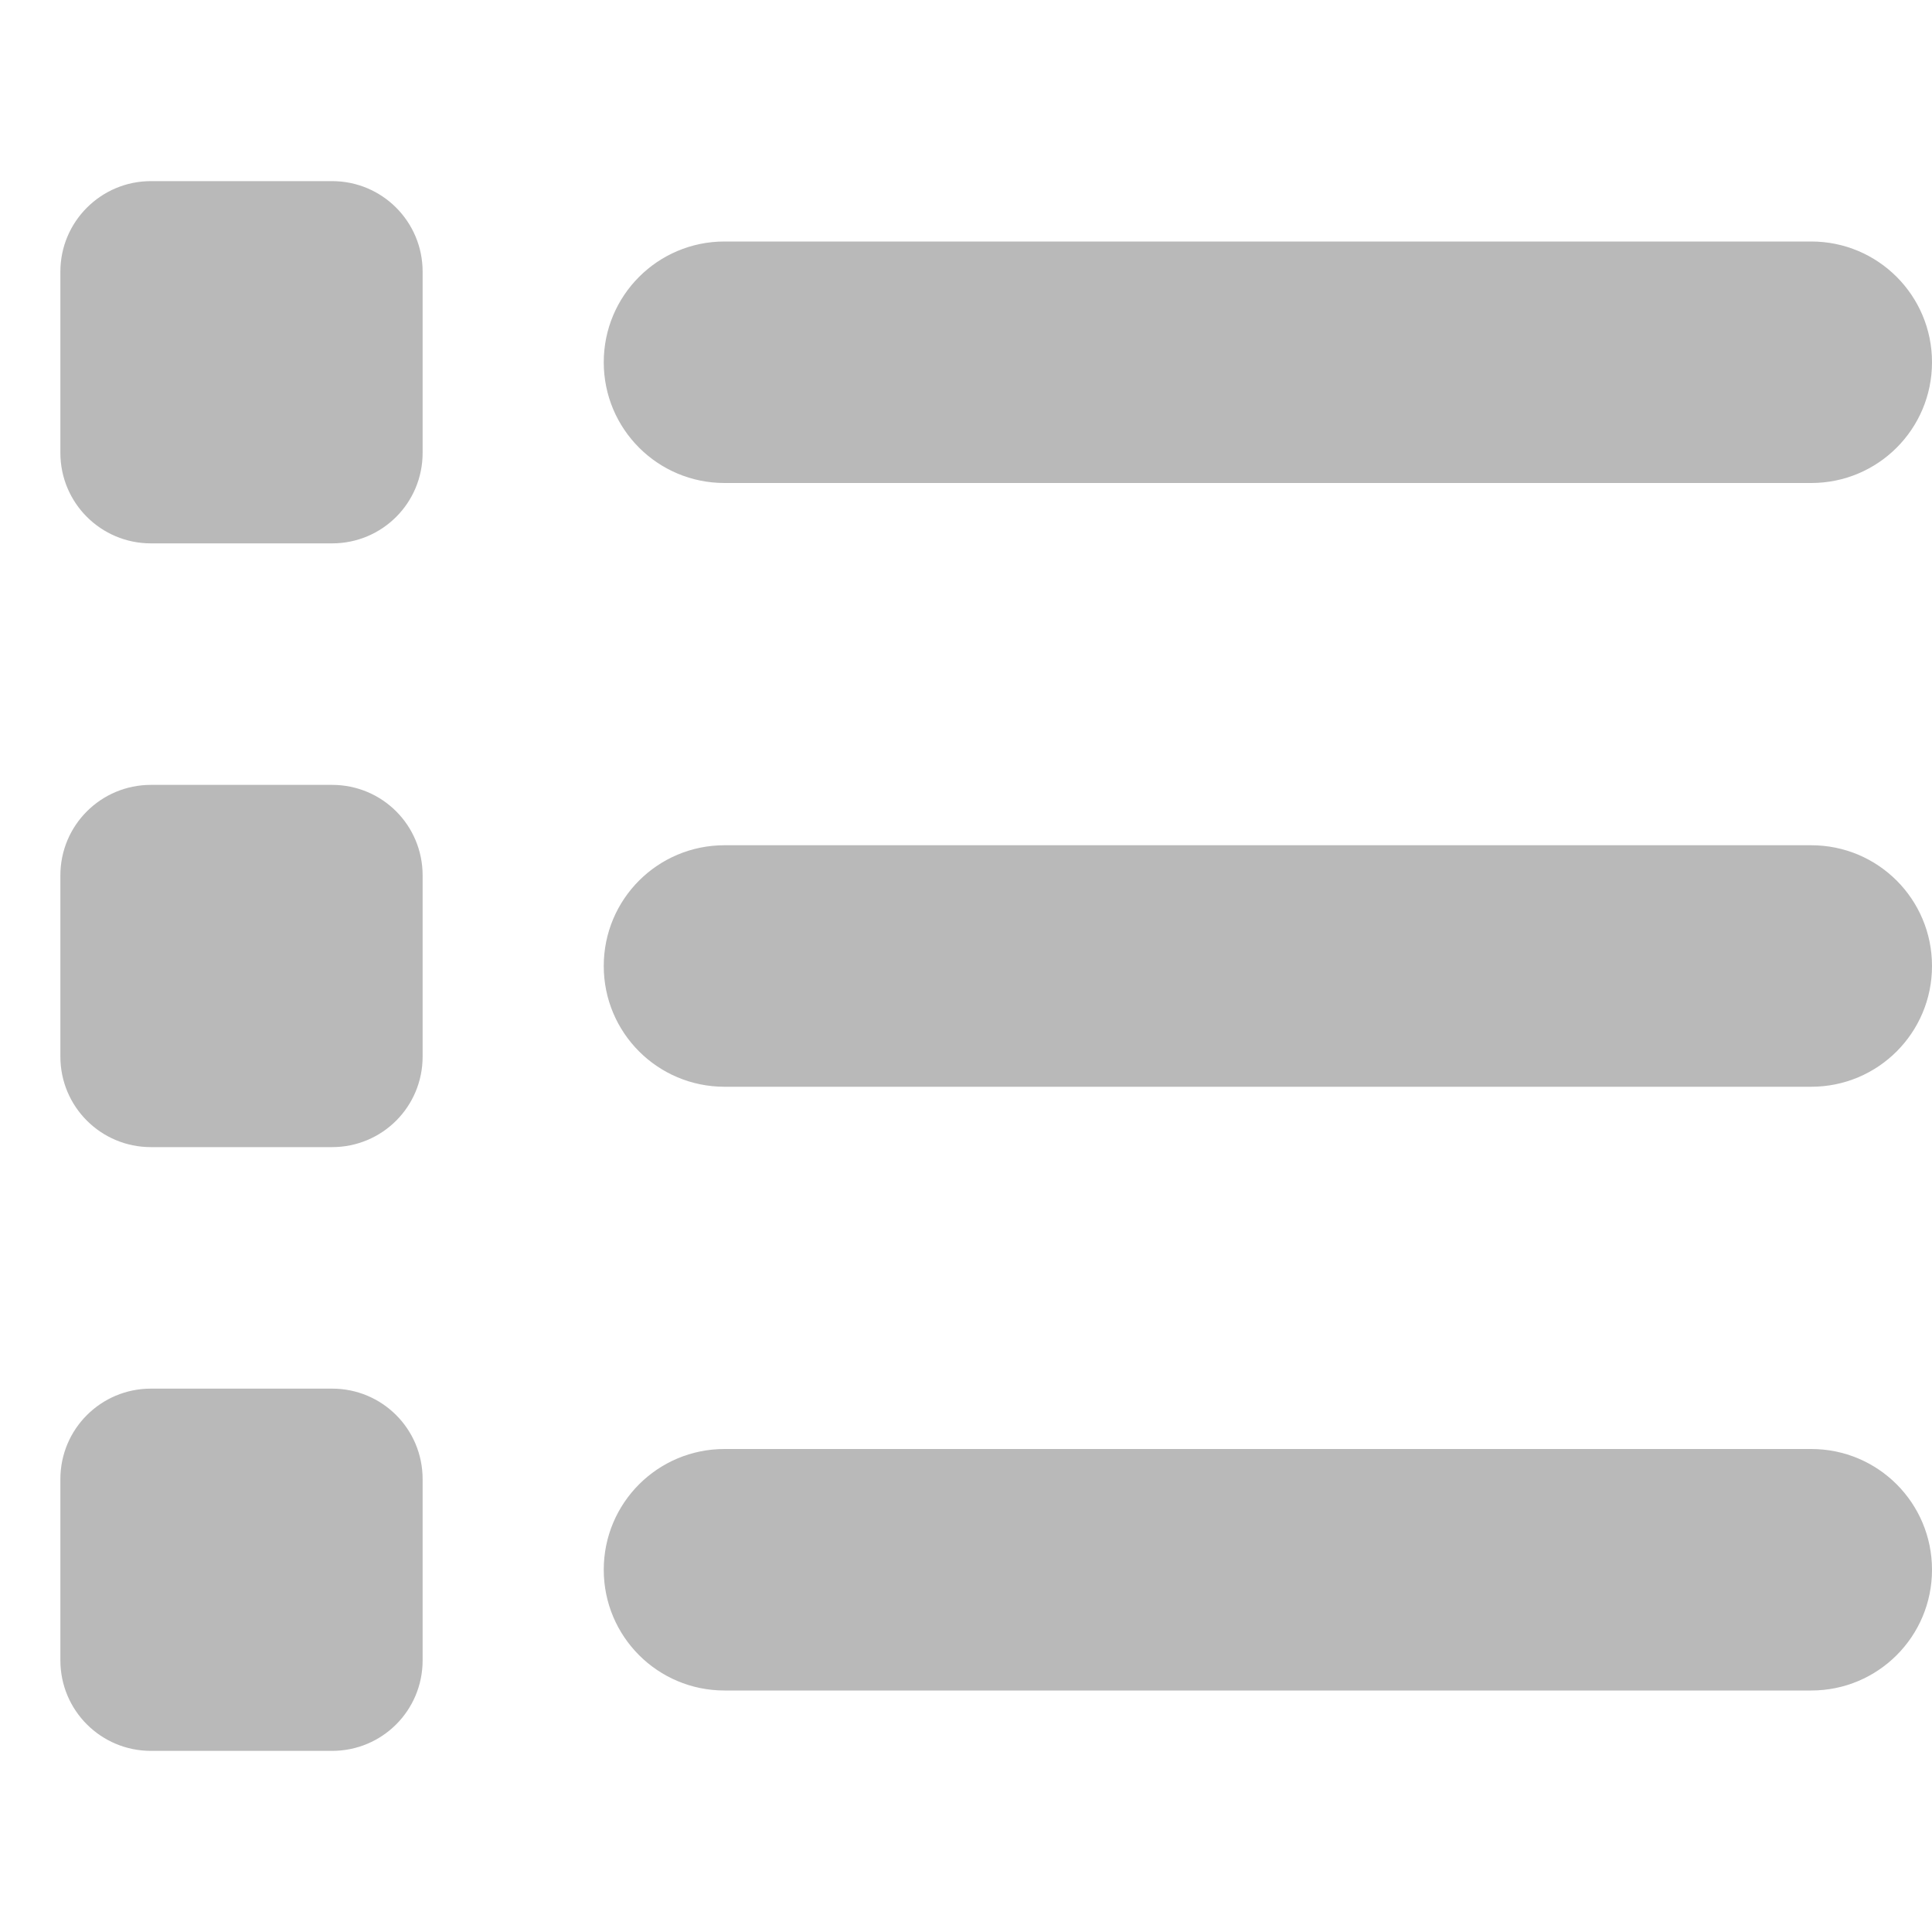
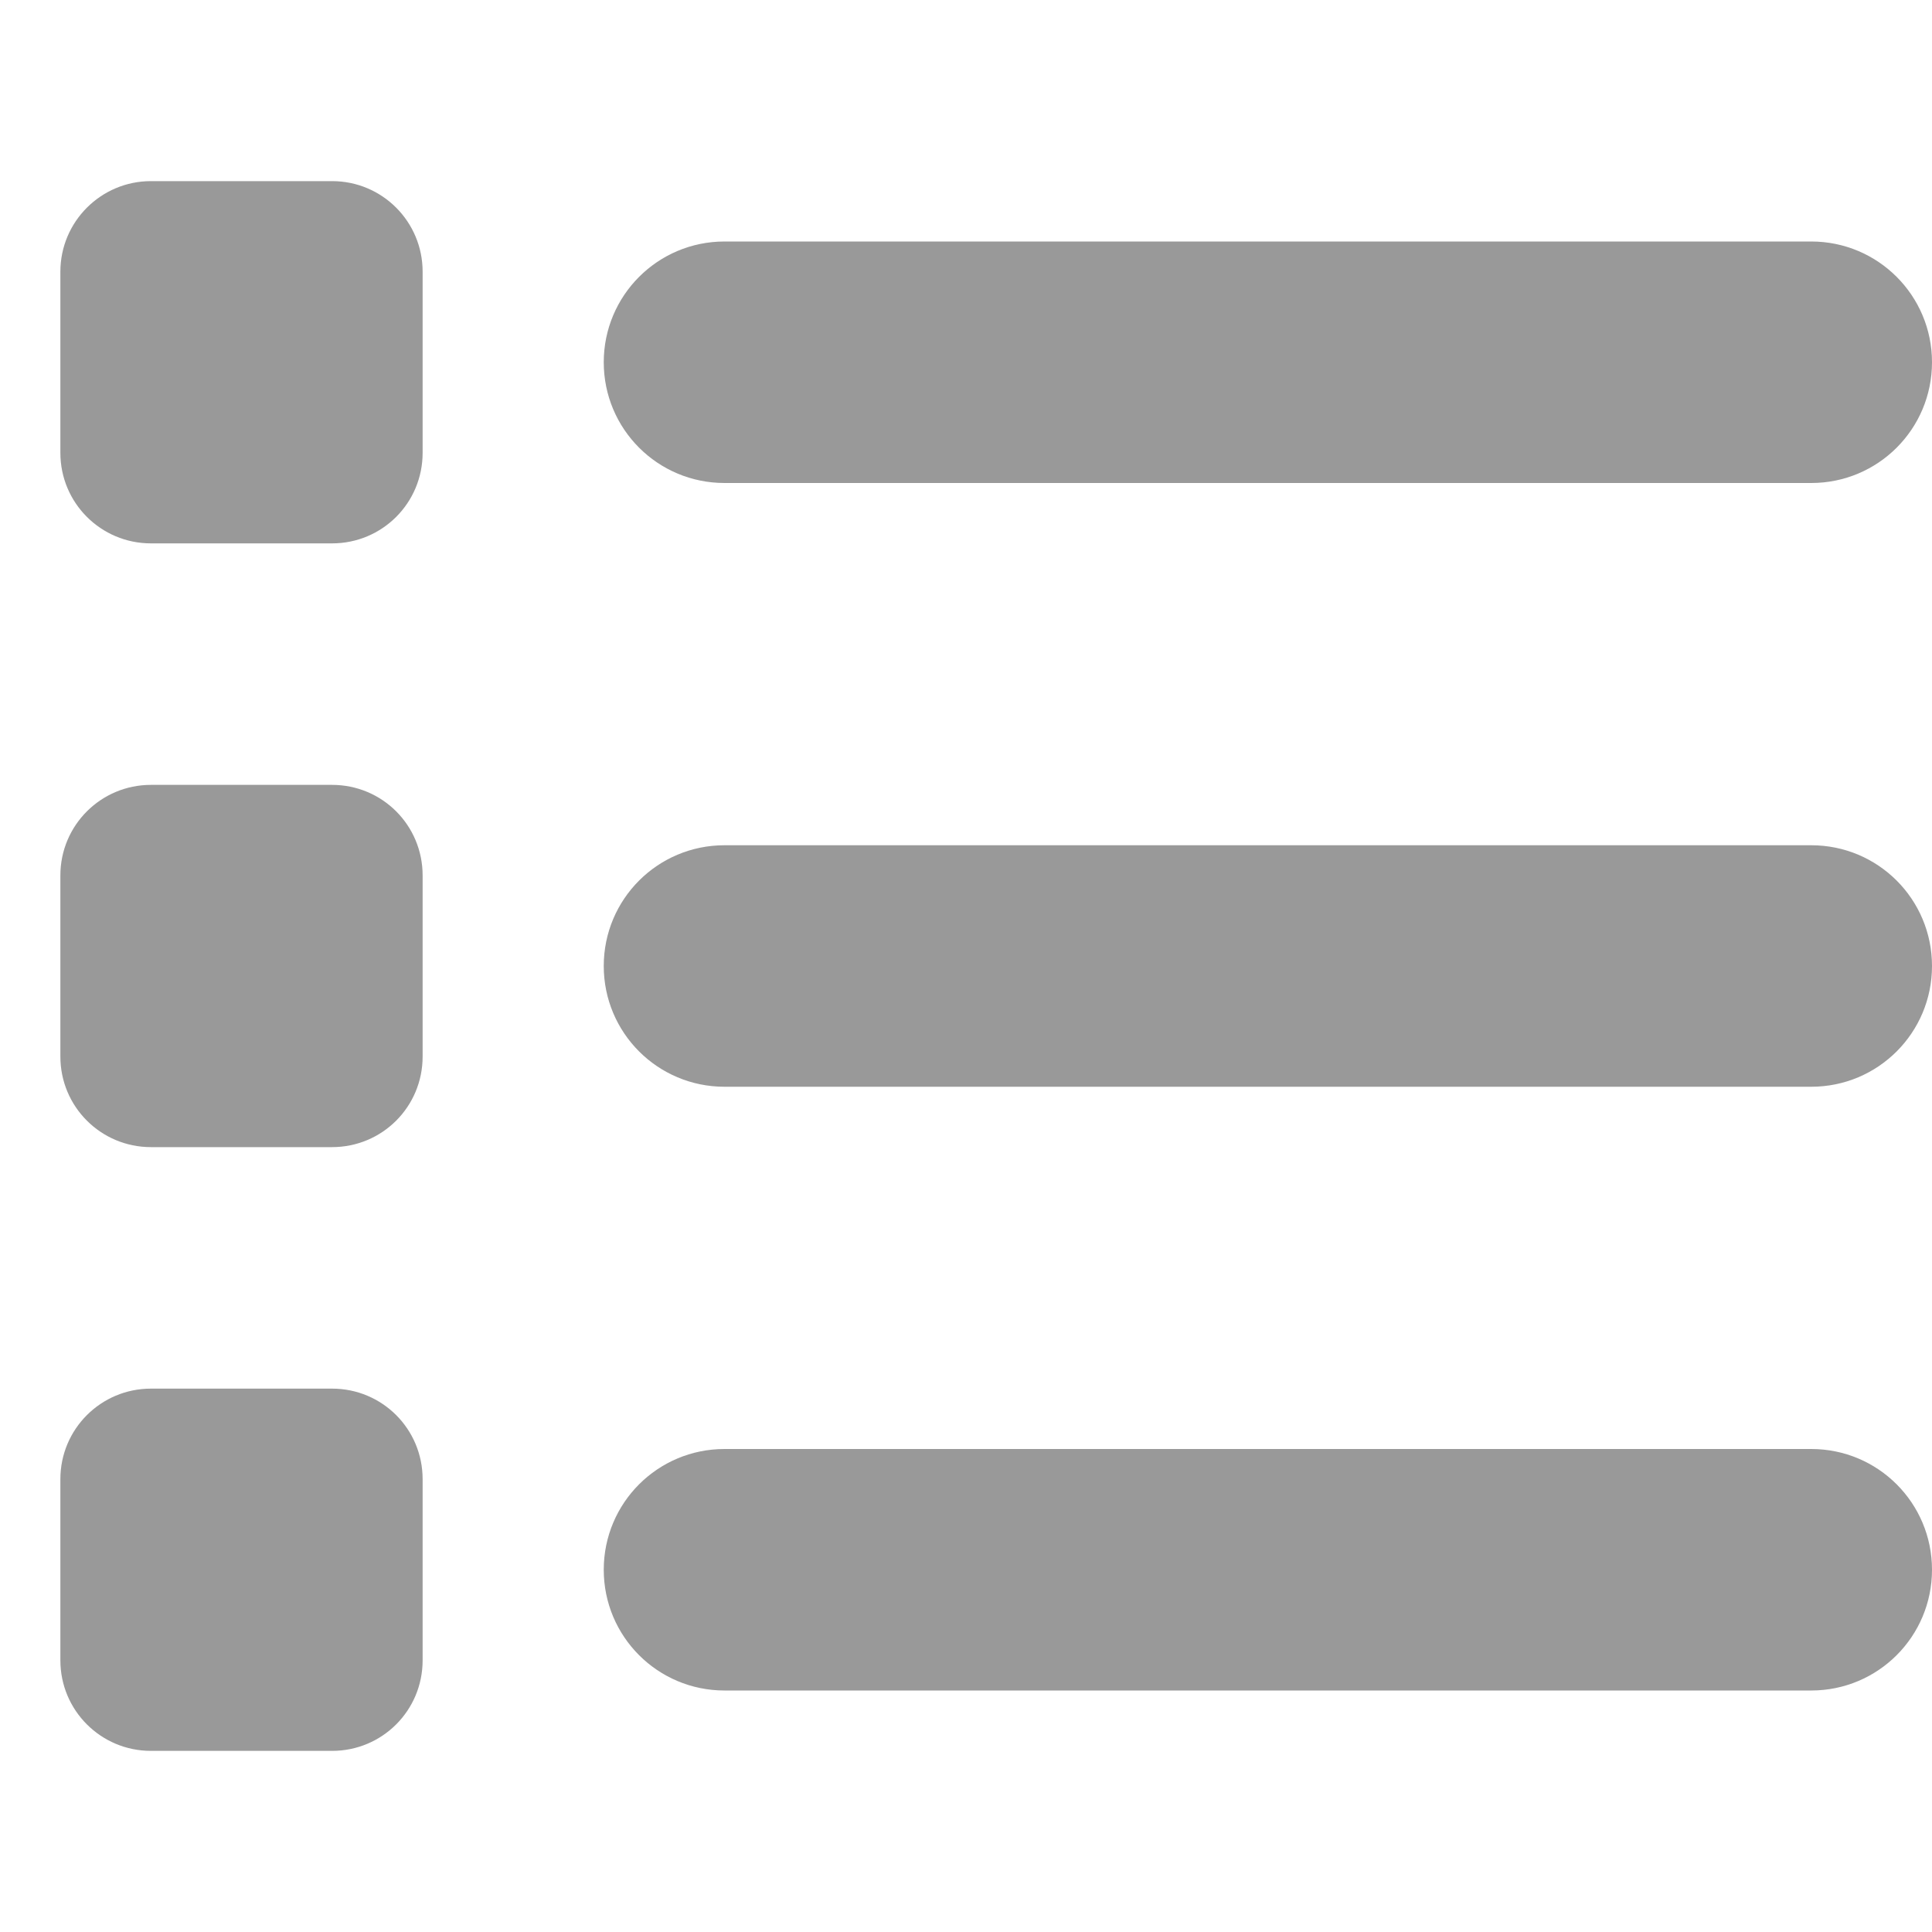
<svg xmlns="http://www.w3.org/2000/svg" viewBox="0 0 512 512">
-   <path d="M88 48C101.3 48 112 58.75 112 72V120C112 133.3 101.3 144 88 144H40C26.75 144 16 133.3 16 120V72C16 58.75 26.75 48 40 48H88zM480 64C497.7 64 512 78.33 512 96C512 113.7 497.7 128 480 128H192C174.3 128 160 113.7 160 96C160 78.33 174.3 64 192 64H480zM480 224C497.7 224 512 238.3 512 256C512 273.7 497.7 288 480 288H192C174.3 288 160 273.7 160 256C160 238.3 174.3 224 192 224H480zM480 384C497.7 384 512 398.3 512 416C512 433.7 497.7 448 480 448H192C174.3 448 160 433.7 160 416C160 398.3 174.3 384 192 384H480zM16 232C16 218.7 26.75 208 40 208H88C101.3 208 112 218.7 112 232V280C112 293.3 101.3 304 88 304H40C26.75 304 16 293.3 16 280V232zM88 368C101.3 368 112 378.7 112 392V440C112 453.3 101.3 464 88 464H40C26.75 464 16 453.3 16 440V392C16 378.7 26.75 368 40 368H88z" fill="#b9b9b9" />
+   <path d="M88 48C101.3 48 112 58.75 112 72V120C112 133.3 101.3 144 88 144H40C26.75 144 16 133.3 16 120V72C16 58.75 26.75 48 40 48H88zM480 64C497.7 64 512 78.33 512 96C512 113.7 497.7 128 480 128H192C174.3 128 160 113.7 160 96C160 78.33 174.3 64 192 64H480zM480 224C497.7 224 512 238.3 512 256C512 273.7 497.7 288 480 288H192C174.3 288 160 273.7 160 256C160 238.3 174.3 224 192 224H480zM480 384C497.7 384 512 398.3 512 416C512 433.7 497.7 448 480 448H192C174.3 448 160 433.7 160 416C160 398.3 174.3 384 192 384H480zM16 232C16 218.7 26.75 208 40 208H88C101.3 208 112 218.7 112 232V280C112 293.3 101.3 304 88 304H40C26.75 304 16 293.3 16 280V232zM88 368C101.3 368 112 378.7 112 392V440C112 453.3 101.3 464 88 464H40C26.75 464 16 453.3 16 440V392C16 378.7 26.75 368 40 368H88z" fill="#999999" />
</svg>
